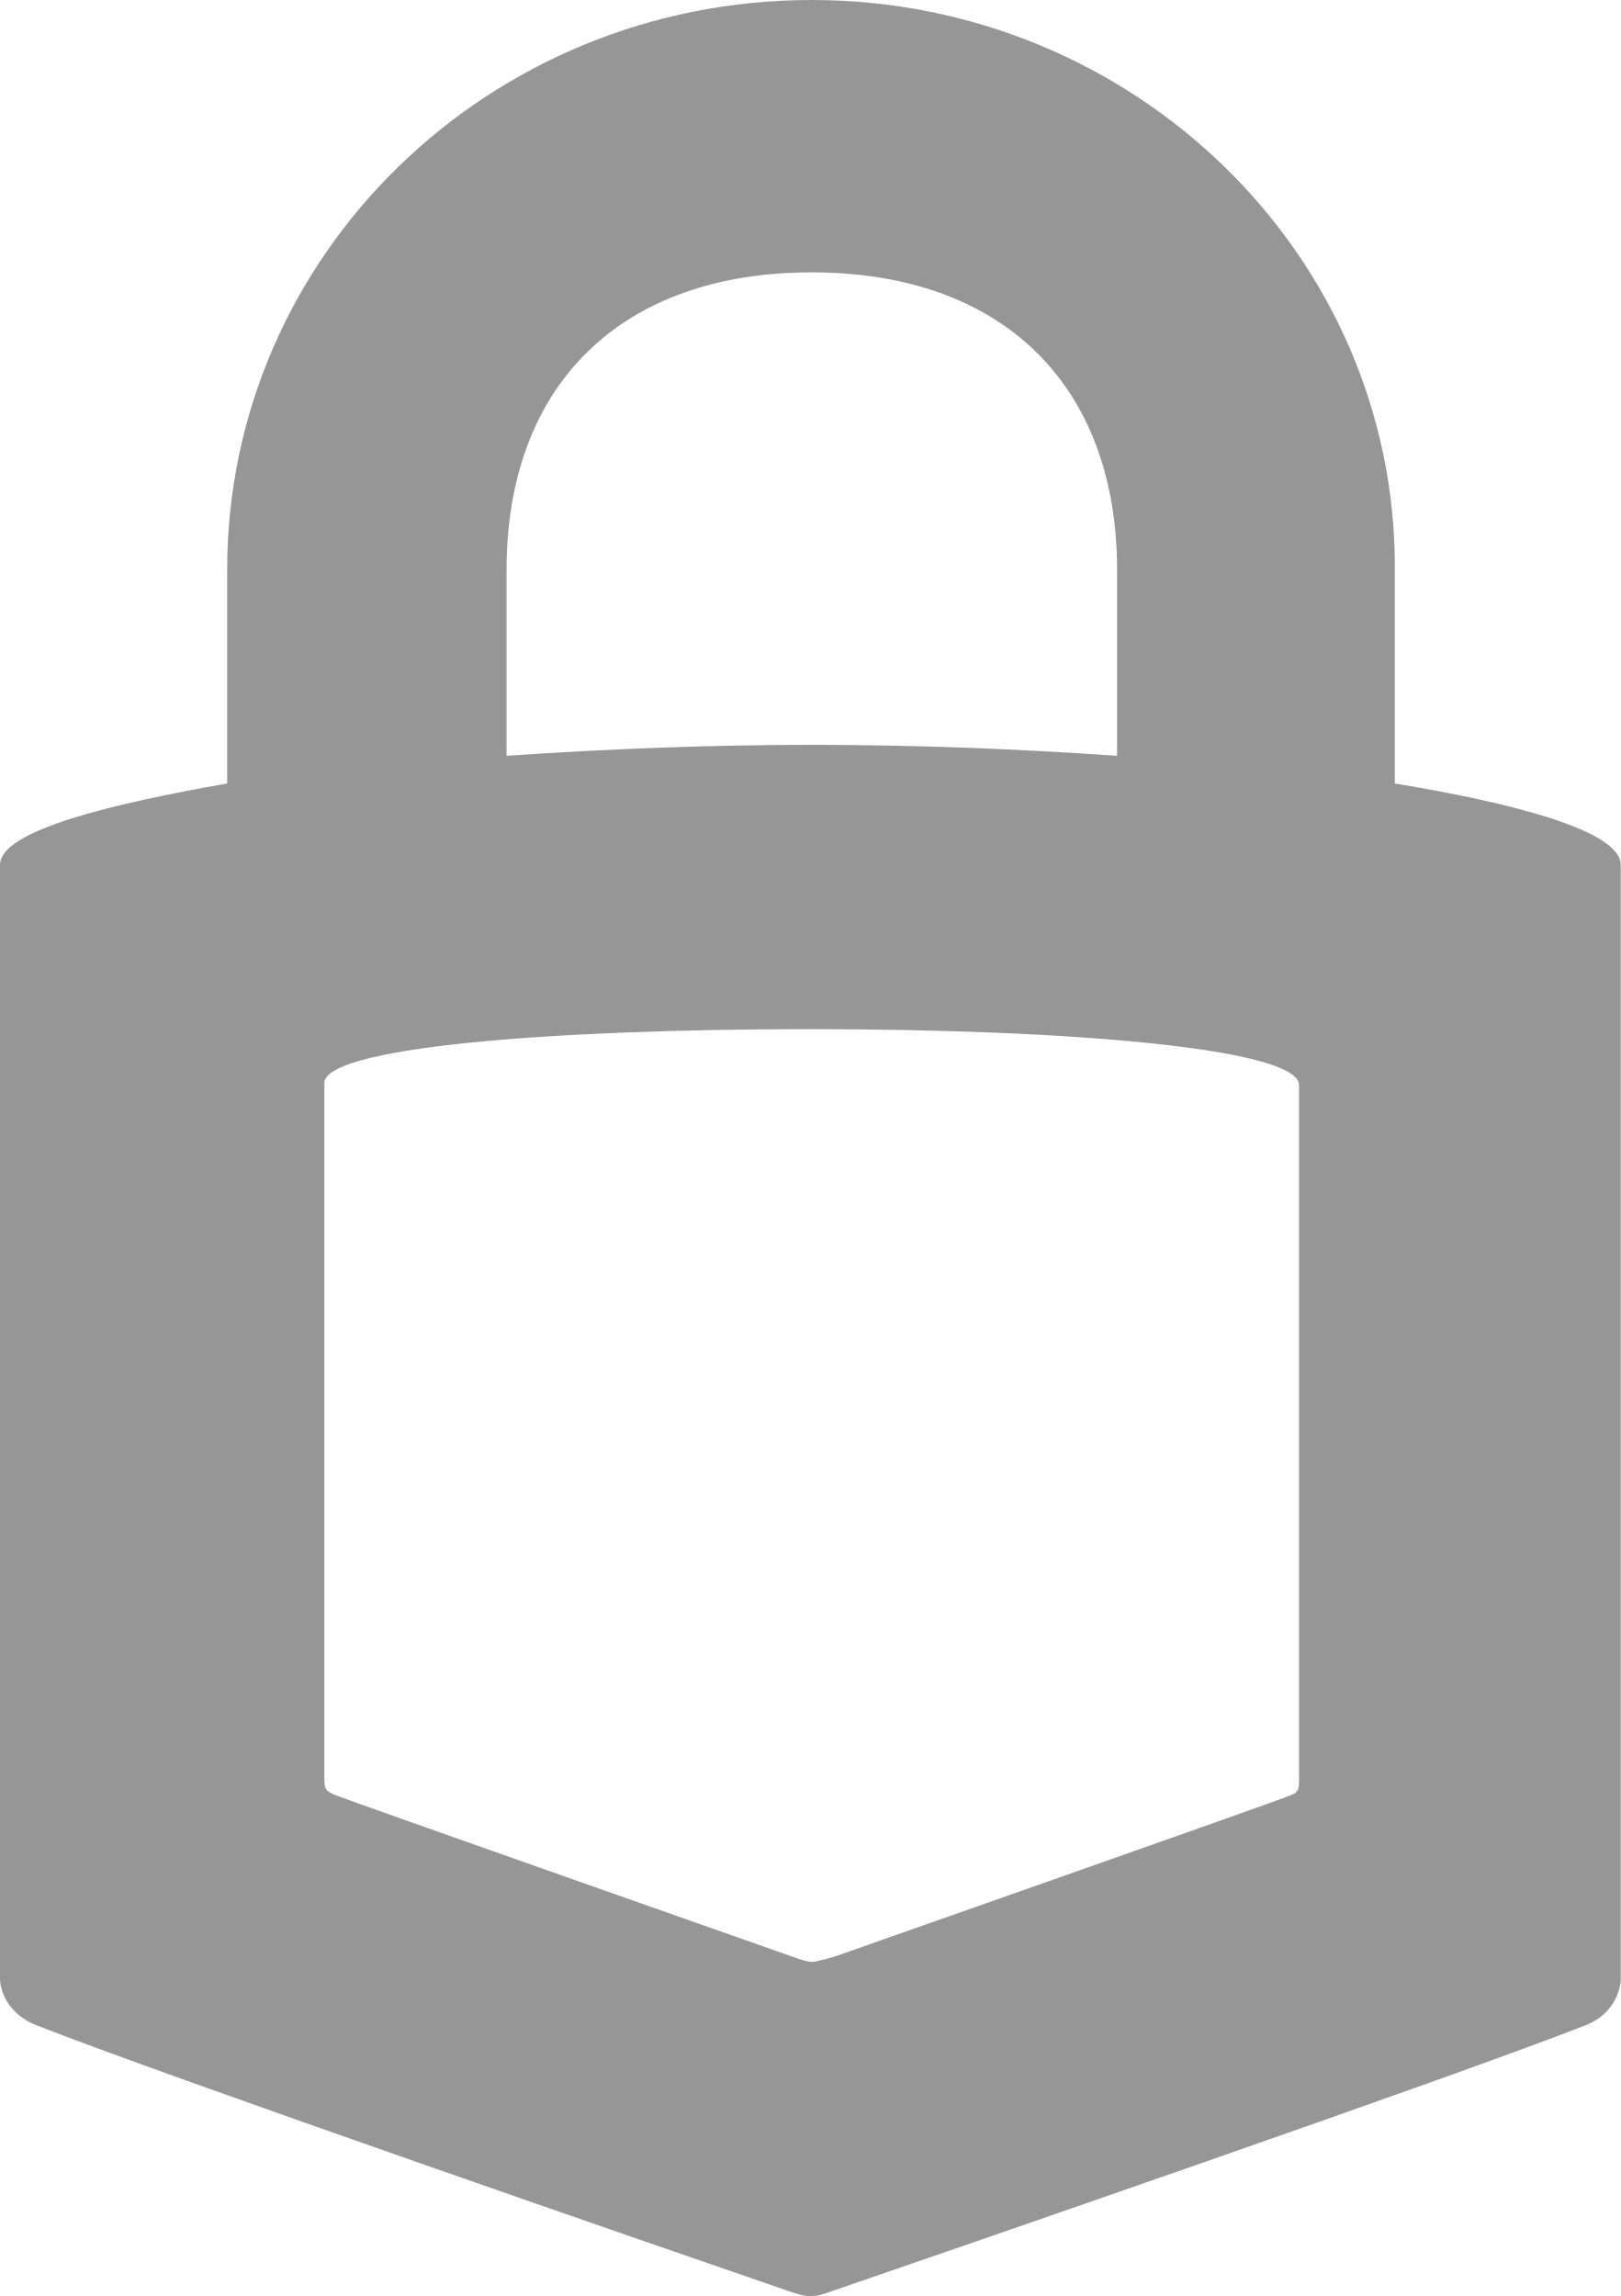
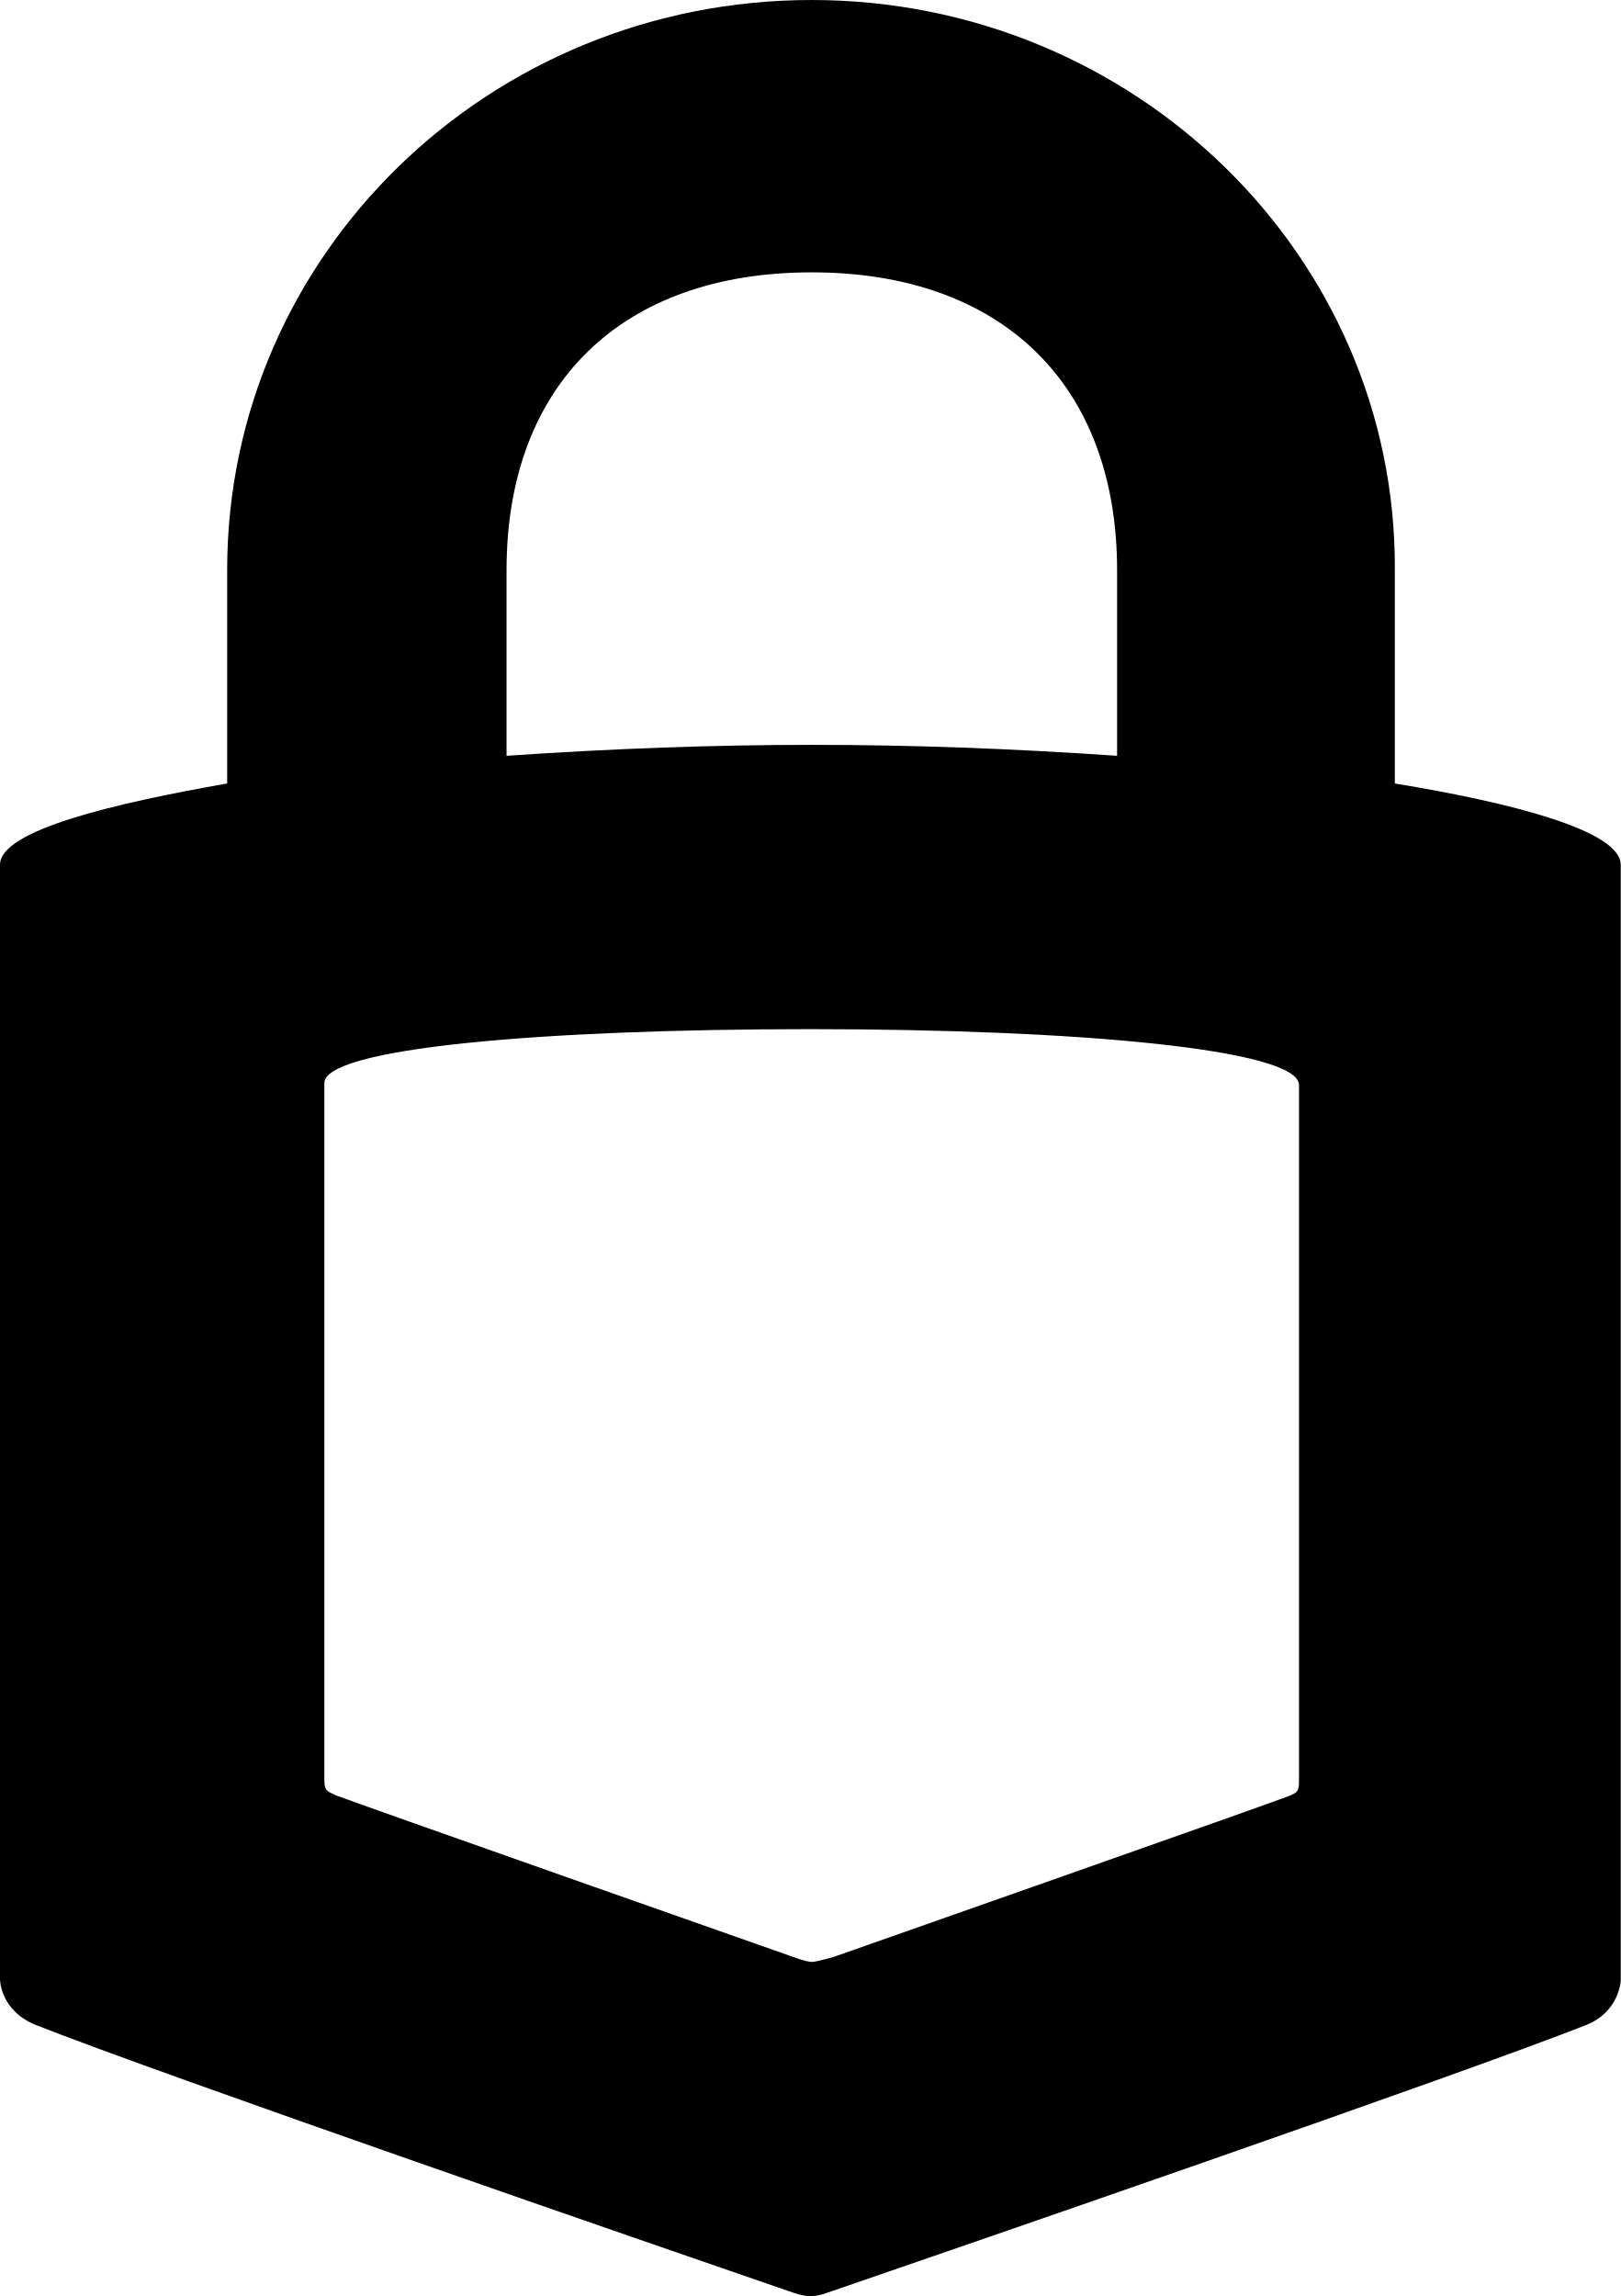
<svg xmlns="http://www.w3.org/2000/svg" width="100%" height="100%" viewBox="0 0 24 34">
  <g id="Symbols" fill="none" fill-rule="evenodd">
-     <g id="Icons/Clients/Full/Trezor" transform="translate(-28 -4)" fill="#969697" fill-rule="nonzero">
-       <path class="provider-icon" d="M40.019,4 C35.236,4 31.364,7.775 31.364,12.439 L31.364,15.602 C29.685,15.898 28,16.293 28,16.806 L28,33.312 C28,33.312 28,33.769 28.526,33.985 C30.433,34.738 37.934,37.327 39.657,37.92 C39.879,38 39.942,38 40,38 C40.082,38 40.121,38 40.343,37.92 C42.066,37.327 49.586,34.738 51.493,33.985 C51.981,33.788 52,33.331 52,33.331 L52,16.806 C52,16.293 50.34,15.879 48.655,15.602 L48.655,12.439 C48.679,7.775 44.784,4 40.019,4 Z M40.019,8.033 C42.838,8.033 44.542,9.695 44.542,12.444 L44.542,15.192 C41.381,14.976 38.682,14.976 35.501,15.192 L35.501,12.444 C35.501,9.69 37.205,8.033 40.019,8.033 Z M40,19.24 C43.934,19.24 47.236,19.536 47.236,20.068 L47.236,30.366 C47.236,30.526 47.216,30.545 47.072,30.601 C46.932,30.663 40.362,32.973 40.362,32.973 C40.362,32.973 40.097,33.053 40.019,33.053 C39.937,33.053 39.677,32.955 39.677,32.955 C39.677,32.955 33.107,30.644 32.967,30.583 C32.827,30.521 32.803,30.502 32.803,30.347 L32.803,20.049 C32.764,19.517 36.066,19.24 40,19.24 Z" id="path7" />
+     <g id="Icons/Clients/Full/Trezor" transform="translate(-28 -4)" fill="#000" fill-rule="nonzero">
+       <path d="M40.019,4 C35.236,4 31.364,7.775 31.364,12.439 L31.364,15.602 C29.685,15.898 28,16.293 28,16.806 L28,33.312 C28,33.312 28,33.769 28.526,33.985 C30.433,34.738 37.934,37.327 39.657,37.92 C39.879,38 39.942,38 40,38 C40.082,38 40.121,38 40.343,37.92 C42.066,37.327 49.586,34.738 51.493,33.985 C51.981,33.788 52,33.331 52,33.331 L52,16.806 C52,16.293 50.34,15.879 48.655,15.602 L48.655,12.439 C48.679,7.775 44.784,4 40.019,4 Z M40.019,8.033 C42.838,8.033 44.542,9.695 44.542,12.444 L44.542,15.192 C41.381,14.976 38.682,14.976 35.501,15.192 L35.501,12.444 C35.501,9.69 37.205,8.033 40.019,8.033 Z M40,19.24 C43.934,19.24 47.236,19.536 47.236,20.068 L47.236,30.366 C47.236,30.526 47.216,30.545 47.072,30.601 C46.932,30.663 40.362,32.973 40.362,32.973 C40.362,32.973 40.097,33.053 40.019,33.053 C39.937,33.053 39.677,32.955 39.677,32.955 C39.677,32.955 33.107,30.644 32.967,30.583 C32.827,30.521 32.803,30.502 32.803,30.347 L32.803,20.049 C32.764,19.517 36.066,19.24 40,19.24 Z" id="path7" />
    </g>
  </g>
</svg>
